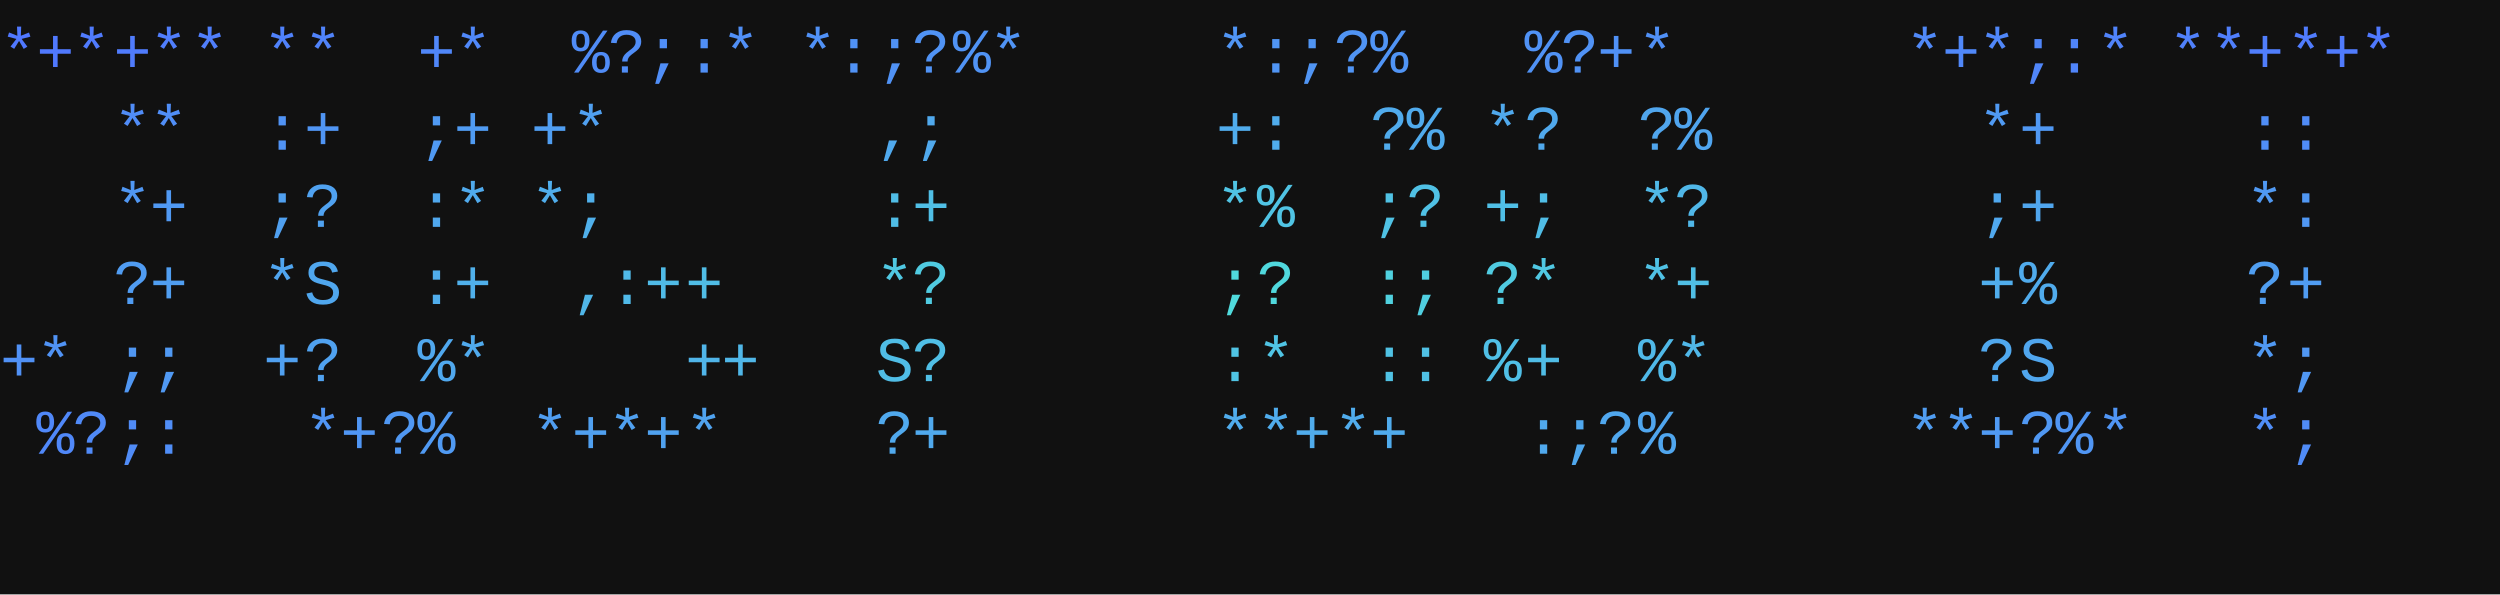
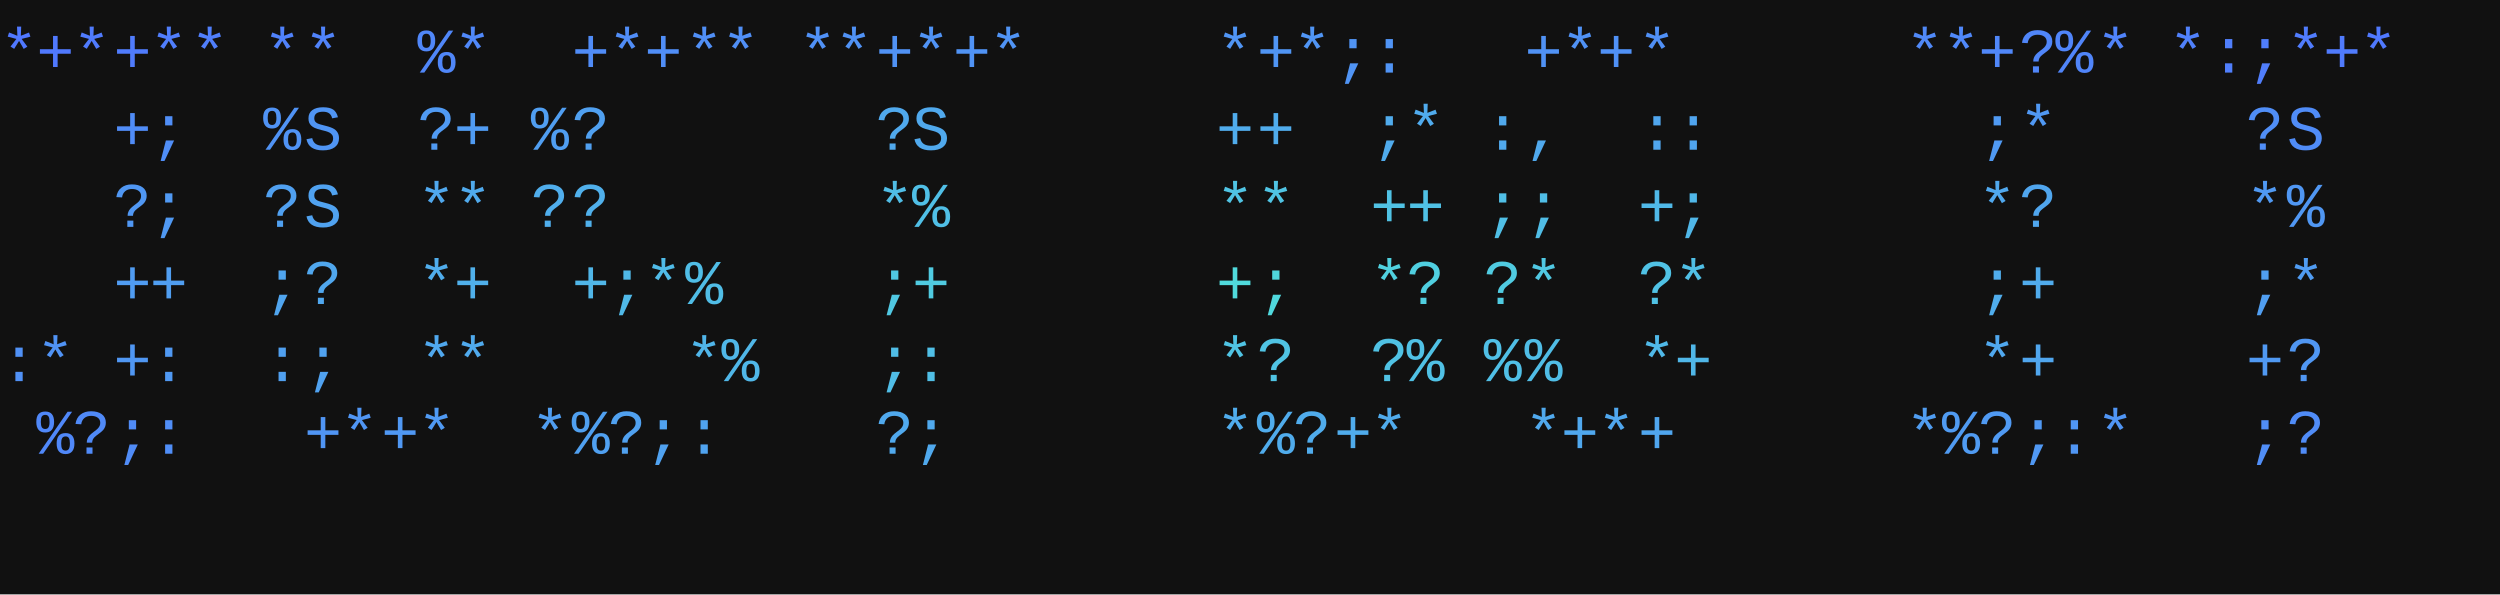
<svg xmlns="http://www.w3.org/2000/svg" width="551" height="131">
  <rect width="551" height="131" fill="#111111" />
  <text x="0" y="16" fill="#5078ff" font-size="14" font-family="Courier New, Courier, monospace">*</text>
  <text x="8" y="16" fill="#5079fe" font-size="14" font-family="Courier New, Courier, monospace">+</text>
  <text x="16" y="16" fill="#507bfd" font-size="14" font-family="Courier New, Courier, monospace">*</text>
  <text x="25" y="16" fill="#507cfd" font-size="14" font-family="Courier New, Courier, monospace">+</text>
  <text x="33" y="16" fill="#507efc" font-size="14" font-family="Courier New, Courier, monospace">*</text>
  <text x="42" y="16" fill="#507ffc" font-size="14" font-family="Courier New, Courier, monospace">*</text>
  <text x="58" y="16" fill="#5082fb" font-size="14" font-family="Courier New, Courier, monospace">*</text>
  <text x="67" y="16" fill="#5083fa" font-size="14" font-family="Courier New, Courier, monospace">*</text>
-   <text x="92" y="16" fill="#5087f9" font-size="14" font-family="Courier New, Courier, monospace">+</text>
+   <text x="92" y="16" fill="#5087f9" font-size="14" font-family="Courier New, Courier, monospace">%</text>
  <text x="100" y="16" fill="#5088f9" font-size="14" font-family="Courier New, Courier, monospace">*</text>
-   <text x="126" y="16" fill="#508cf7" font-size="14" font-family="Courier New, Courier, monospace">%</text>
-   <text x="134" y="16" fill="#508df7" font-size="14" font-family="Courier New, Courier, monospace">?</text>
-   <text x="142" y="16" fill="#508ef7" font-size="14" font-family="Courier New, Courier, monospace">;</text>
-   <text x="151" y="16" fill="#508ff6" font-size="14" font-family="Courier New, Courier, monospace">:</text>
+   <text x="126" y="16" fill="#508cf7" font-size="14" font-family="Courier New, Courier, monospace">+</text>
+   <text x="134" y="16" fill="#508df7" font-size="14" font-family="Courier New, Courier, monospace">*</text>
+   <text x="142" y="16" fill="#508ef7" font-size="14" font-family="Courier New, Courier, monospace">+</text>
+   <text x="151" y="16" fill="#508ff6" font-size="14" font-family="Courier New, Courier, monospace">*</text>
  <text x="159" y="16" fill="#508ff6" font-size="14" font-family="Courier New, Courier, monospace">*</text>
  <text x="176" y="16" fill="#5091f6" font-size="14" font-family="Courier New, Courier, monospace">*</text>
-   <text x="184" y="16" fill="#5092f5" font-size="14" font-family="Courier New, Courier, monospace">:</text>
-   <text x="193" y="16" fill="#5092f5" font-size="14" font-family="Courier New, Courier, monospace">;</text>
-   <text x="201" y="16" fill="#5093f5" font-size="14" font-family="Courier New, Courier, monospace">?</text>
-   <text x="210" y="16" fill="#5093f5" font-size="14" font-family="Courier New, Courier, monospace">%</text>
+   <text x="184" y="16" fill="#5092f5" font-size="14" font-family="Courier New, Courier, monospace">*</text>
+   <text x="193" y="16" fill="#5092f5" font-size="14" font-family="Courier New, Courier, monospace">+</text>
+   <text x="201" y="16" fill="#5093f5" font-size="14" font-family="Courier New, Courier, monospace">*</text>
+   <text x="210" y="16" fill="#5093f5" font-size="14" font-family="Courier New, Courier, monospace">+</text>
  <text x="218" y="16" fill="#5094f5" font-size="14" font-family="Courier New, Courier, monospace">*</text>
  <text x="268" y="16" fill="#5095f4" font-size="14" font-family="Courier New, Courier, monospace">*</text>
-   <text x="277" y="16" fill="#5095f4" font-size="14" font-family="Courier New, Courier, monospace">:</text>
-   <text x="285" y="16" fill="#5095f4" font-size="14" font-family="Courier New, Courier, monospace">;</text>
-   <text x="294" y="16" fill="#5094f4" font-size="14" font-family="Courier New, Courier, monospace">?</text>
-   <text x="302" y="16" fill="#5094f5" font-size="14" font-family="Courier New, Courier, monospace">%</text>
-   <text x="336" y="16" fill="#5092f5" font-size="14" font-family="Courier New, Courier, monospace">%</text>
-   <text x="344" y="16" fill="#5092f5" font-size="14" font-family="Courier New, Courier, monospace">?</text>
+   <text x="277" y="16" fill="#5095f4" font-size="14" font-family="Courier New, Courier, monospace">+</text>
+   <text x="285" y="16" fill="#5095f4" font-size="14" font-family="Courier New, Courier, monospace">*</text>
+   <text x="294" y="16" fill="#5094f4" font-size="14" font-family="Courier New, Courier, monospace">;</text>
+   <text x="302" y="16" fill="#5094f5" font-size="14" font-family="Courier New, Courier, monospace">:</text>
+   <text x="336" y="16" fill="#5092f5" font-size="14" font-family="Courier New, Courier, monospace">+</text>
+   <text x="344" y="16" fill="#5092f5" font-size="14" font-family="Courier New, Courier, monospace">*</text>
  <text x="352" y="16" fill="#5091f6" font-size="14" font-family="Courier New, Courier, monospace">+</text>
  <text x="361" y="16" fill="#5090f6" font-size="14" font-family="Courier New, Courier, monospace">*</text>
  <text x="420" y="16" fill="#5089f8" font-size="14" font-family="Courier New, Courier, monospace">*</text>
-   <text x="428" y="16" fill="#5088f9" font-size="14" font-family="Courier New, Courier, monospace">+</text>
-   <text x="436" y="16" fill="#5087f9" font-size="14" font-family="Courier New, Courier, monospace">*</text>
-   <text x="445" y="16" fill="#5086f9" font-size="14" font-family="Courier New, Courier, monospace">;</text>
-   <text x="453" y="16" fill="#5085fa" font-size="14" font-family="Courier New, Courier, monospace">:</text>
+   <text x="428" y="16" fill="#5088f9" font-size="14" font-family="Courier New, Courier, monospace">*</text>
+   <text x="436" y="16" fill="#5087f9" font-size="14" font-family="Courier New, Courier, monospace">+</text>
+   <text x="445" y="16" fill="#5086f9" font-size="14" font-family="Courier New, Courier, monospace">?</text>
+   <text x="453" y="16" fill="#5085fa" font-size="14" font-family="Courier New, Courier, monospace">%</text>
  <text x="462" y="16" fill="#5083fa" font-size="14" font-family="Courier New, Courier, monospace">*</text>
  <text x="478" y="16" fill="#5081fb" font-size="14" font-family="Courier New, Courier, monospace">*</text>
-   <text x="487" y="16" fill="#507ffc" font-size="14" font-family="Courier New, Courier, monospace">*</text>
-   <text x="495" y="16" fill="#507efc" font-size="14" font-family="Courier New, Courier, monospace">+</text>
+   <text x="487" y="16" fill="#507ffc" font-size="14" font-family="Courier New, Courier, monospace">:</text>
+   <text x="495" y="16" fill="#507efc" font-size="14" font-family="Courier New, Courier, monospace">;</text>
  <text x="504" y="16" fill="#507cfd" font-size="14" font-family="Courier New, Courier, monospace">*</text>
  <text x="512" y="16" fill="#507bfd" font-size="14" font-family="Courier New, Courier, monospace">+</text>
  <text x="520" y="16" fill="#5079fe" font-size="14" font-family="Courier New, Courier, monospace">*</text>
-   <text x="25" y="33" fill="#508cf7" font-size="14" font-family="Courier New, Courier, monospace">*</text>
-   <text x="33" y="33" fill="#508ef7" font-size="14" font-family="Courier New, Courier, monospace">*</text>
-   <text x="58" y="33" fill="#5093f5" font-size="14" font-family="Courier New, Courier, monospace">:</text>
-   <text x="67" y="33" fill="#5095f4" font-size="14" font-family="Courier New, Courier, monospace">+</text>
-   <text x="92" y="33" fill="#509af3" font-size="14" font-family="Courier New, Courier, monospace">;</text>
+   <text x="25" y="33" fill="#508cf7" font-size="14" font-family="Courier New, Courier, monospace">+</text>
+   <text x="33" y="33" fill="#508ef7" font-size="14" font-family="Courier New, Courier, monospace">;</text>
+   <text x="58" y="33" fill="#5093f5" font-size="14" font-family="Courier New, Courier, monospace">%</text>
+   <text x="67" y="33" fill="#5095f4" font-size="14" font-family="Courier New, Courier, monospace">S</text>
+   <text x="92" y="33" fill="#509af3" font-size="14" font-family="Courier New, Courier, monospace">?</text>
  <text x="100" y="33" fill="#509bf2" font-size="14" font-family="Courier New, Courier, monospace">+</text>
-   <text x="117" y="33" fill="#509ef1" font-size="14" font-family="Courier New, Courier, monospace">+</text>
-   <text x="126" y="33" fill="#50a0f0" font-size="14" font-family="Courier New, Courier, monospace">*</text>
-   <text x="193" y="33" fill="#50a9ed" font-size="14" font-family="Courier New, Courier, monospace">,</text>
-   <text x="201" y="33" fill="#50a9ed" font-size="14" font-family="Courier New, Courier, monospace">;</text>
+   <text x="117" y="33" fill="#509ef1" font-size="14" font-family="Courier New, Courier, monospace">%</text>
+   <text x="126" y="33" fill="#50a0f0" font-size="14" font-family="Courier New, Courier, monospace">?</text>
+   <text x="193" y="33" fill="#50a9ed" font-size="14" font-family="Courier New, Courier, monospace">?</text>
+   <text x="201" y="33" fill="#50a9ed" font-size="14" font-family="Courier New, Courier, monospace">S</text>
  <text x="268" y="33" fill="#50acec" font-size="14" font-family="Courier New, Courier, monospace">+</text>
-   <text x="277" y="33" fill="#50acec" font-size="14" font-family="Courier New, Courier, monospace">:</text>
-   <text x="302" y="33" fill="#50abec" font-size="14" font-family="Courier New, Courier, monospace">?</text>
-   <text x="310" y="33" fill="#50abed" font-size="14" font-family="Courier New, Courier, monospace">%</text>
-   <text x="327" y="33" fill="#50a9ed" font-size="14" font-family="Courier New, Courier, monospace">*</text>
-   <text x="336" y="33" fill="#50a9ed" font-size="14" font-family="Courier New, Courier, monospace">?</text>
-   <text x="361" y="33" fill="#50a6ee" font-size="14" font-family="Courier New, Courier, monospace">?</text>
-   <text x="369" y="33" fill="#50a5ef" font-size="14" font-family="Courier New, Courier, monospace">%</text>
-   <text x="436" y="33" fill="#509af3" font-size="14" font-family="Courier New, Courier, monospace">*</text>
-   <text x="445" y="33" fill="#5098f3" font-size="14" font-family="Courier New, Courier, monospace">+</text>
-   <text x="495" y="33" fill="#508ef7" font-size="14" font-family="Courier New, Courier, monospace">:</text>
-   <text x="504" y="33" fill="#508cf7" font-size="14" font-family="Courier New, Courier, monospace">:</text>
-   <text x="25" y="50" fill="#5097f3" font-size="14" font-family="Courier New, Courier, monospace">*</text>
-   <text x="33" y="50" fill="#5099f3" font-size="14" font-family="Courier New, Courier, monospace">+</text>
-   <text x="58" y="50" fill="#50a0f0" font-size="14" font-family="Courier New, Courier, monospace">;</text>
-   <text x="67" y="50" fill="#50a2f0" font-size="14" font-family="Courier New, Courier, monospace">?</text>
-   <text x="92" y="50" fill="#50a8ee" font-size="14" font-family="Courier New, Courier, monospace">:</text>
+   <text x="277" y="33" fill="#50acec" font-size="14" font-family="Courier New, Courier, monospace">+</text>
+   <text x="302" y="33" fill="#50abec" font-size="14" font-family="Courier New, Courier, monospace">;</text>
+   <text x="310" y="33" fill="#50abed" font-size="14" font-family="Courier New, Courier, monospace">*</text>
+   <text x="327" y="33" fill="#50a9ed" font-size="14" font-family="Courier New, Courier, monospace">:</text>
+   <text x="336" y="33" fill="#50a9ed" font-size="14" font-family="Courier New, Courier, monospace">,</text>
+   <text x="361" y="33" fill="#50a6ee" font-size="14" font-family="Courier New, Courier, monospace">:</text>
+   <text x="369" y="33" fill="#50a5ef" font-size="14" font-family="Courier New, Courier, monospace">:</text>
+   <text x="436" y="33" fill="#509af3" font-size="14" font-family="Courier New, Courier, monospace">;</text>
+   <text x="445" y="33" fill="#5098f3" font-size="14" font-family="Courier New, Courier, monospace">*</text>
+   <text x="495" y="33" fill="#508ef7" font-size="14" font-family="Courier New, Courier, monospace">?</text>
+   <text x="504" y="33" fill="#508cf7" font-size="14" font-family="Courier New, Courier, monospace">S</text>
+   <text x="25" y="50" fill="#5097f3" font-size="14" font-family="Courier New, Courier, monospace">?</text>
+   <text x="33" y="50" fill="#5099f3" font-size="14" font-family="Courier New, Courier, monospace">;</text>
+   <text x="58" y="50" fill="#50a0f0" font-size="14" font-family="Courier New, Courier, monospace">?</text>
+   <text x="67" y="50" fill="#50a2f0" font-size="14" font-family="Courier New, Courier, monospace">S</text>
+   <text x="92" y="50" fill="#50a8ee" font-size="14" font-family="Courier New, Courier, monospace">*</text>
  <text x="100" y="50" fill="#50aaed" font-size="14" font-family="Courier New, Courier, monospace">*</text>
-   <text x="117" y="50" fill="#50aeec" font-size="14" font-family="Courier New, Courier, monospace">*</text>
-   <text x="126" y="50" fill="#50b0eb" font-size="14" font-family="Courier New, Courier, monospace">;</text>
-   <text x="193" y="50" fill="#50bde6" font-size="14" font-family="Courier New, Courier, monospace">:</text>
-   <text x="201" y="50" fill="#50bfe6" font-size="14" font-family="Courier New, Courier, monospace">+</text>
+   <text x="117" y="50" fill="#50aeec" font-size="14" font-family="Courier New, Courier, monospace">?</text>
+   <text x="126" y="50" fill="#50b0eb" font-size="14" font-family="Courier New, Courier, monospace">?</text>
+   <text x="193" y="50" fill="#50bde6" font-size="14" font-family="Courier New, Courier, monospace">*</text>
+   <text x="201" y="50" fill="#50bfe6" font-size="14" font-family="Courier New, Courier, monospace">%</text>
  <text x="268" y="50" fill="#50c4e4" font-size="14" font-family="Courier New, Courier, monospace">*</text>
-   <text x="277" y="50" fill="#50c4e4" font-size="14" font-family="Courier New, Courier, monospace">%</text>
-   <text x="302" y="50" fill="#50c2e4" font-size="14" font-family="Courier New, Courier, monospace">;</text>
-   <text x="310" y="50" fill="#50c1e5" font-size="14" font-family="Courier New, Courier, monospace">?</text>
-   <text x="327" y="50" fill="#50bfe6" font-size="14" font-family="Courier New, Courier, monospace">+</text>
+   <text x="277" y="50" fill="#50c4e4" font-size="14" font-family="Courier New, Courier, monospace">*</text>
+   <text x="302" y="50" fill="#50c2e4" font-size="14" font-family="Courier New, Courier, monospace">+</text>
+   <text x="310" y="50" fill="#50c1e5" font-size="14" font-family="Courier New, Courier, monospace">+</text>
+   <text x="327" y="50" fill="#50bfe6" font-size="14" font-family="Courier New, Courier, monospace">;</text>
  <text x="336" y="50" fill="#50bde6" font-size="14" font-family="Courier New, Courier, monospace">;</text>
-   <text x="361" y="50" fill="#50b9e8" font-size="14" font-family="Courier New, Courier, monospace">*</text>
-   <text x="369" y="50" fill="#50b7e8" font-size="14" font-family="Courier New, Courier, monospace">?</text>
-   <text x="436" y="50" fill="#50a8ee" font-size="14" font-family="Courier New, Courier, monospace">;</text>
-   <text x="445" y="50" fill="#50a6ee" font-size="14" font-family="Courier New, Courier, monospace">+</text>
+   <text x="361" y="50" fill="#50b9e8" font-size="14" font-family="Courier New, Courier, monospace">+</text>
+   <text x="369" y="50" fill="#50b7e8" font-size="14" font-family="Courier New, Courier, monospace">;</text>
+   <text x="436" y="50" fill="#50a8ee" font-size="14" font-family="Courier New, Courier, monospace">*</text>
+   <text x="445" y="50" fill="#50a6ee" font-size="14" font-family="Courier New, Courier, monospace">?</text>
  <text x="495" y="50" fill="#5099f3" font-size="14" font-family="Courier New, Courier, monospace">*</text>
-   <text x="504" y="50" fill="#5097f3" font-size="14" font-family="Courier New, Courier, monospace">:</text>
-   <text x="25" y="67" fill="#509cf2" font-size="14" font-family="Courier New, Courier, monospace">?</text>
+   <text x="504" y="50" fill="#5097f3" font-size="14" font-family="Courier New, Courier, monospace">%</text>
+   <text x="25" y="67" fill="#509cf2" font-size="14" font-family="Courier New, Courier, monospace">+</text>
  <text x="33" y="67" fill="#509ef1" font-size="14" font-family="Courier New, Courier, monospace">+</text>
-   <text x="58" y="67" fill="#50a5ef" font-size="14" font-family="Courier New, Courier, monospace">*</text>
-   <text x="67" y="67" fill="#50a7ee" font-size="14" font-family="Courier New, Courier, monospace">S</text>
-   <text x="92" y="67" fill="#50adec" font-size="14" font-family="Courier New, Courier, monospace">:</text>
+   <text x="58" y="67" fill="#50a5ef" font-size="14" font-family="Courier New, Courier, monospace">;</text>
+   <text x="67" y="67" fill="#50a7ee" font-size="14" font-family="Courier New, Courier, monospace">?</text>
+   <text x="92" y="67" fill="#50adec" font-size="14" font-family="Courier New, Courier, monospace">*</text>
  <text x="100" y="67" fill="#50b0eb" font-size="14" font-family="Courier New, Courier, monospace">+</text>
-   <text x="126" y="67" fill="#50b6e8" font-size="14" font-family="Courier New, Courier, monospace">,</text>
-   <text x="134" y="67" fill="#50b9e8" font-size="14" font-family="Courier New, Courier, monospace">:</text>
-   <text x="142" y="67" fill="#50bbe7" font-size="14" font-family="Courier New, Courier, monospace">+</text>
-   <text x="151" y="67" fill="#50bde6" font-size="14" font-family="Courier New, Courier, monospace">+</text>
-   <text x="193" y="67" fill="#50c8e2" font-size="14" font-family="Courier New, Courier, monospace">*</text>
-   <text x="201" y="67" fill="#50cbe1" font-size="14" font-family="Courier New, Courier, monospace">?</text>
-   <text x="268" y="67" fill="#50dadc" font-size="14" font-family="Courier New, Courier, monospace">;</text>
-   <text x="277" y="67" fill="#50d8dd" font-size="14" font-family="Courier New, Courier, monospace">?</text>
-   <text x="302" y="67" fill="#50d1df" font-size="14" font-family="Courier New, Courier, monospace">:</text>
-   <text x="310" y="67" fill="#50cfe0" font-size="14" font-family="Courier New, Courier, monospace">;</text>
+   <text x="126" y="67" fill="#50b6e8" font-size="14" font-family="Courier New, Courier, monospace">+</text>
+   <text x="134" y="67" fill="#50b9e8" font-size="14" font-family="Courier New, Courier, monospace">;</text>
+   <text x="142" y="67" fill="#50bbe7" font-size="14" font-family="Courier New, Courier, monospace">*</text>
+   <text x="151" y="67" fill="#50bde6" font-size="14" font-family="Courier New, Courier, monospace">%</text>
+   <text x="193" y="67" fill="#50c8e2" font-size="14" font-family="Courier New, Courier, monospace">;</text>
+   <text x="201" y="67" fill="#50cbe1" font-size="14" font-family="Courier New, Courier, monospace">+</text>
+   <text x="268" y="67" fill="#50dadc" font-size="14" font-family="Courier New, Courier, monospace">+</text>
+   <text x="277" y="67" fill="#50d8dd" font-size="14" font-family="Courier New, Courier, monospace">;</text>
+   <text x="302" y="67" fill="#50d1df" font-size="14" font-family="Courier New, Courier, monospace">*</text>
+   <text x="310" y="67" fill="#50cfe0" font-size="14" font-family="Courier New, Courier, monospace">?</text>
  <text x="327" y="67" fill="#50cbe1" font-size="14" font-family="Courier New, Courier, monospace">?</text>
  <text x="336" y="67" fill="#50c8e2" font-size="14" font-family="Courier New, Courier, monospace">*</text>
-   <text x="361" y="67" fill="#50c2e5" font-size="14" font-family="Courier New, Courier, monospace">*</text>
-   <text x="369" y="67" fill="#50bfe5" font-size="14" font-family="Courier New, Courier, monospace">+</text>
-   <text x="436" y="67" fill="#50adec" font-size="14" font-family="Courier New, Courier, monospace">+</text>
-   <text x="445" y="67" fill="#50abec" font-size="14" font-family="Courier New, Courier, monospace">%</text>
-   <text x="495" y="67" fill="#509ef1" font-size="14" font-family="Courier New, Courier, monospace">?</text>
-   <text x="504" y="67" fill="#509cf2" font-size="14" font-family="Courier New, Courier, monospace">+</text>
-   <text x="0" y="84" fill="#5091f6" font-size="14" font-family="Courier New, Courier, monospace">+</text>
+   <text x="361" y="67" fill="#50c2e5" font-size="14" font-family="Courier New, Courier, monospace">?</text>
+   <text x="369" y="67" fill="#50bfe5" font-size="14" font-family="Courier New, Courier, monospace">*</text>
+   <text x="436" y="67" fill="#50adec" font-size="14" font-family="Courier New, Courier, monospace">;</text>
+   <text x="445" y="67" fill="#50abec" font-size="14" font-family="Courier New, Courier, monospace">+</text>
+   <text x="495" y="67" fill="#509ef1" font-size="14" font-family="Courier New, Courier, monospace">;</text>
+   <text x="504" y="67" fill="#509cf2" font-size="14" font-family="Courier New, Courier, monospace">*</text>
+   <text x="0" y="84" fill="#5091f6" font-size="14" font-family="Courier New, Courier, monospace">:</text>
  <text x="8" y="84" fill="#5093f5" font-size="14" font-family="Courier New, Courier, monospace">*</text>
-   <text x="25" y="84" fill="#5097f3" font-size="14" font-family="Courier New, Courier, monospace">;</text>
-   <text x="33" y="84" fill="#5099f3" font-size="14" font-family="Courier New, Courier, monospace">;</text>
-   <text x="58" y="84" fill="#50a0f0" font-size="14" font-family="Courier New, Courier, monospace">+</text>
-   <text x="67" y="84" fill="#50a2f0" font-size="14" font-family="Courier New, Courier, monospace">?</text>
-   <text x="92" y="84" fill="#50a8ee" font-size="14" font-family="Courier New, Courier, monospace">%</text>
+   <text x="25" y="84" fill="#5097f3" font-size="14" font-family="Courier New, Courier, monospace">+</text>
+   <text x="33" y="84" fill="#5099f3" font-size="14" font-family="Courier New, Courier, monospace">:</text>
+   <text x="58" y="84" fill="#50a0f0" font-size="14" font-family="Courier New, Courier, monospace">:</text>
+   <text x="67" y="84" fill="#50a2f0" font-size="14" font-family="Courier New, Courier, monospace">;</text>
+   <text x="92" y="84" fill="#50a8ee" font-size="14" font-family="Courier New, Courier, monospace">*</text>
  <text x="100" y="84" fill="#50aaed" font-size="14" font-family="Courier New, Courier, monospace">*</text>
-   <text x="151" y="84" fill="#50b5e9" font-size="14" font-family="Courier New, Courier, monospace">+</text>
-   <text x="159" y="84" fill="#50b7e8" font-size="14" font-family="Courier New, Courier, monospace">+</text>
-   <text x="193" y="84" fill="#50bde6" font-size="14" font-family="Courier New, Courier, monospace">S</text>
-   <text x="201" y="84" fill="#50bfe6" font-size="14" font-family="Courier New, Courier, monospace">?</text>
-   <text x="268" y="84" fill="#50c4e4" font-size="14" font-family="Courier New, Courier, monospace">:</text>
-   <text x="277" y="84" fill="#50c4e4" font-size="14" font-family="Courier New, Courier, monospace">*</text>
-   <text x="302" y="84" fill="#50c2e4" font-size="14" font-family="Courier New, Courier, monospace">:</text>
-   <text x="310" y="84" fill="#50c1e5" font-size="14" font-family="Courier New, Courier, monospace">:</text>
+   <text x="151" y="84" fill="#50b5e9" font-size="14" font-family="Courier New, Courier, monospace">*</text>
+   <text x="159" y="84" fill="#50b7e8" font-size="14" font-family="Courier New, Courier, monospace">%</text>
+   <text x="193" y="84" fill="#50bde6" font-size="14" font-family="Courier New, Courier, monospace">;</text>
+   <text x="201" y="84" fill="#50bfe6" font-size="14" font-family="Courier New, Courier, monospace">:</text>
+   <text x="268" y="84" fill="#50c4e4" font-size="14" font-family="Courier New, Courier, monospace">*</text>
+   <text x="277" y="84" fill="#50c4e4" font-size="14" font-family="Courier New, Courier, monospace">?</text>
+   <text x="302" y="84" fill="#50c2e4" font-size="14" font-family="Courier New, Courier, monospace">?</text>
+   <text x="310" y="84" fill="#50c1e5" font-size="14" font-family="Courier New, Courier, monospace">%</text>
  <text x="327" y="84" fill="#50bfe6" font-size="14" font-family="Courier New, Courier, monospace">%</text>
-   <text x="336" y="84" fill="#50bde6" font-size="14" font-family="Courier New, Courier, monospace">+</text>
-   <text x="361" y="84" fill="#50b9e8" font-size="14" font-family="Courier New, Courier, monospace">%</text>
-   <text x="369" y="84" fill="#50b7e8" font-size="14" font-family="Courier New, Courier, monospace">*</text>
-   <text x="436" y="84" fill="#50a8ee" font-size="14" font-family="Courier New, Courier, monospace">?</text>
-   <text x="445" y="84" fill="#50a6ee" font-size="14" font-family="Courier New, Courier, monospace">S</text>
-   <text x="495" y="84" fill="#5099f3" font-size="14" font-family="Courier New, Courier, monospace">*</text>
-   <text x="504" y="84" fill="#5097f3" font-size="14" font-family="Courier New, Courier, monospace">;</text>
+   <text x="336" y="84" fill="#50bde6" font-size="14" font-family="Courier New, Courier, monospace">%</text>
+   <text x="361" y="84" fill="#50b9e8" font-size="14" font-family="Courier New, Courier, monospace">*</text>
+   <text x="369" y="84" fill="#50b7e8" font-size="14" font-family="Courier New, Courier, monospace">+</text>
+   <text x="436" y="84" fill="#50a8ee" font-size="14" font-family="Courier New, Courier, monospace">*</text>
+   <text x="445" y="84" fill="#50a6ee" font-size="14" font-family="Courier New, Courier, monospace">+</text>
+   <text x="495" y="84" fill="#5099f3" font-size="14" font-family="Courier New, Courier, monospace">+</text>
+   <text x="504" y="84" fill="#5097f3" font-size="14" font-family="Courier New, Courier, monospace">?</text>
  <text x="8" y="100" fill="#5088f9" font-size="14" font-family="Courier New, Courier, monospace">%</text>
  <text x="16" y="100" fill="#508af8" font-size="14" font-family="Courier New, Courier, monospace">?</text>
  <text x="25" y="100" fill="#508cf7" font-size="14" font-family="Courier New, Courier, monospace">;</text>
  <text x="33" y="100" fill="#508ef7" font-size="14" font-family="Courier New, Courier, monospace">:</text>
-   <text x="67" y="100" fill="#5095f4" font-size="14" font-family="Courier New, Courier, monospace">*</text>
-   <text x="75" y="100" fill="#5096f4" font-size="14" font-family="Courier New, Courier, monospace">+</text>
-   <text x="84" y="100" fill="#5098f3" font-size="14" font-family="Courier New, Courier, monospace">?</text>
-   <text x="92" y="100" fill="#509af3" font-size="14" font-family="Courier New, Courier, monospace">%</text>
+   <text x="67" y="100" fill="#5095f4" font-size="14" font-family="Courier New, Courier, monospace">+</text>
+   <text x="75" y="100" fill="#5096f4" font-size="14" font-family="Courier New, Courier, monospace">*</text>
+   <text x="84" y="100" fill="#5098f3" font-size="14" font-family="Courier New, Courier, monospace">+</text>
+   <text x="92" y="100" fill="#509af3" font-size="14" font-family="Courier New, Courier, monospace">*</text>
  <text x="117" y="100" fill="#509ef1" font-size="14" font-family="Courier New, Courier, monospace">*</text>
-   <text x="126" y="100" fill="#50a0f0" font-size="14" font-family="Courier New, Courier, monospace">+</text>
-   <text x="134" y="100" fill="#50a1f0" font-size="14" font-family="Courier New, Courier, monospace">*</text>
-   <text x="142" y="100" fill="#50a2f0" font-size="14" font-family="Courier New, Courier, monospace">+</text>
-   <text x="151" y="100" fill="#50a3ef" font-size="14" font-family="Courier New, Courier, monospace">*</text>
+   <text x="126" y="100" fill="#50a0f0" font-size="14" font-family="Courier New, Courier, monospace">%</text>
+   <text x="134" y="100" fill="#50a1f0" font-size="14" font-family="Courier New, Courier, monospace">?</text>
+   <text x="142" y="100" fill="#50a2f0" font-size="14" font-family="Courier New, Courier, monospace">;</text>
+   <text x="151" y="100" fill="#50a3ef" font-size="14" font-family="Courier New, Courier, monospace">:</text>
  <text x="193" y="100" fill="#50a9ed" font-size="14" font-family="Courier New, Courier, monospace">?</text>
-   <text x="201" y="100" fill="#50a9ed" font-size="14" font-family="Courier New, Courier, monospace">+</text>
+   <text x="201" y="100" fill="#50a9ed" font-size="14" font-family="Courier New, Courier, monospace">;</text>
  <text x="268" y="100" fill="#50acec" font-size="14" font-family="Courier New, Courier, monospace">*</text>
-   <text x="277" y="100" fill="#50acec" font-size="14" font-family="Courier New, Courier, monospace">*</text>
-   <text x="285" y="100" fill="#50acec" font-size="14" font-family="Courier New, Courier, monospace">+</text>
-   <text x="294" y="100" fill="#50acec" font-size="14" font-family="Courier New, Courier, monospace">*</text>
-   <text x="302" y="100" fill="#50abec" font-size="14" font-family="Courier New, Courier, monospace">+</text>
-   <text x="336" y="100" fill="#50a9ed" font-size="14" font-family="Courier New, Courier, monospace">:</text>
-   <text x="344" y="100" fill="#50a8ee" font-size="14" font-family="Courier New, Courier, monospace">;</text>
-   <text x="352" y="100" fill="#50a7ee" font-size="14" font-family="Courier New, Courier, monospace">?</text>
-   <text x="361" y="100" fill="#50a6ee" font-size="14" font-family="Courier New, Courier, monospace">%</text>
+   <text x="277" y="100" fill="#50acec" font-size="14" font-family="Courier New, Courier, monospace">%</text>
+   <text x="285" y="100" fill="#50acec" font-size="14" font-family="Courier New, Courier, monospace">?</text>
+   <text x="294" y="100" fill="#50acec" font-size="14" font-family="Courier New, Courier, monospace">+</text>
+   <text x="302" y="100" fill="#50abec" font-size="14" font-family="Courier New, Courier, monospace">*</text>
+   <text x="336" y="100" fill="#50a9ed" font-size="14" font-family="Courier New, Courier, monospace">*</text>
+   <text x="344" y="100" fill="#50a8ee" font-size="14" font-family="Courier New, Courier, monospace">+</text>
+   <text x="352" y="100" fill="#50a7ee" font-size="14" font-family="Courier New, Courier, monospace">*</text>
+   <text x="361" y="100" fill="#50a6ee" font-size="14" font-family="Courier New, Courier, monospace">+</text>
  <text x="420" y="100" fill="#509df1" font-size="14" font-family="Courier New, Courier, monospace">*</text>
-   <text x="428" y="100" fill="#509bf2" font-size="14" font-family="Courier New, Courier, monospace">*</text>
-   <text x="436" y="100" fill="#509af3" font-size="14" font-family="Courier New, Courier, monospace">+</text>
-   <text x="445" y="100" fill="#5098f3" font-size="14" font-family="Courier New, Courier, monospace">?</text>
-   <text x="453" y="100" fill="#5096f4" font-size="14" font-family="Courier New, Courier, monospace">%</text>
+   <text x="428" y="100" fill="#509bf2" font-size="14" font-family="Courier New, Courier, monospace">%</text>
+   <text x="436" y="100" fill="#509af3" font-size="14" font-family="Courier New, Courier, monospace">?</text>
+   <text x="445" y="100" fill="#5098f3" font-size="14" font-family="Courier New, Courier, monospace">;</text>
+   <text x="453" y="100" fill="#5096f4" font-size="14" font-family="Courier New, Courier, monospace">:</text>
  <text x="462" y="100" fill="#5095f4" font-size="14" font-family="Courier New, Courier, monospace">*</text>
-   <text x="495" y="100" fill="#508ef7" font-size="14" font-family="Courier New, Courier, monospace">*</text>
-   <text x="504" y="100" fill="#508cf7" font-size="14" font-family="Courier New, Courier, monospace">;</text>
+   <text x="495" y="100" fill="#508ef7" font-size="14" font-family="Courier New, Courier, monospace">;</text>
+   <text x="504" y="100" fill="#508cf7" font-size="14" font-family="Courier New, Courier, monospace">?</text>
</svg>
